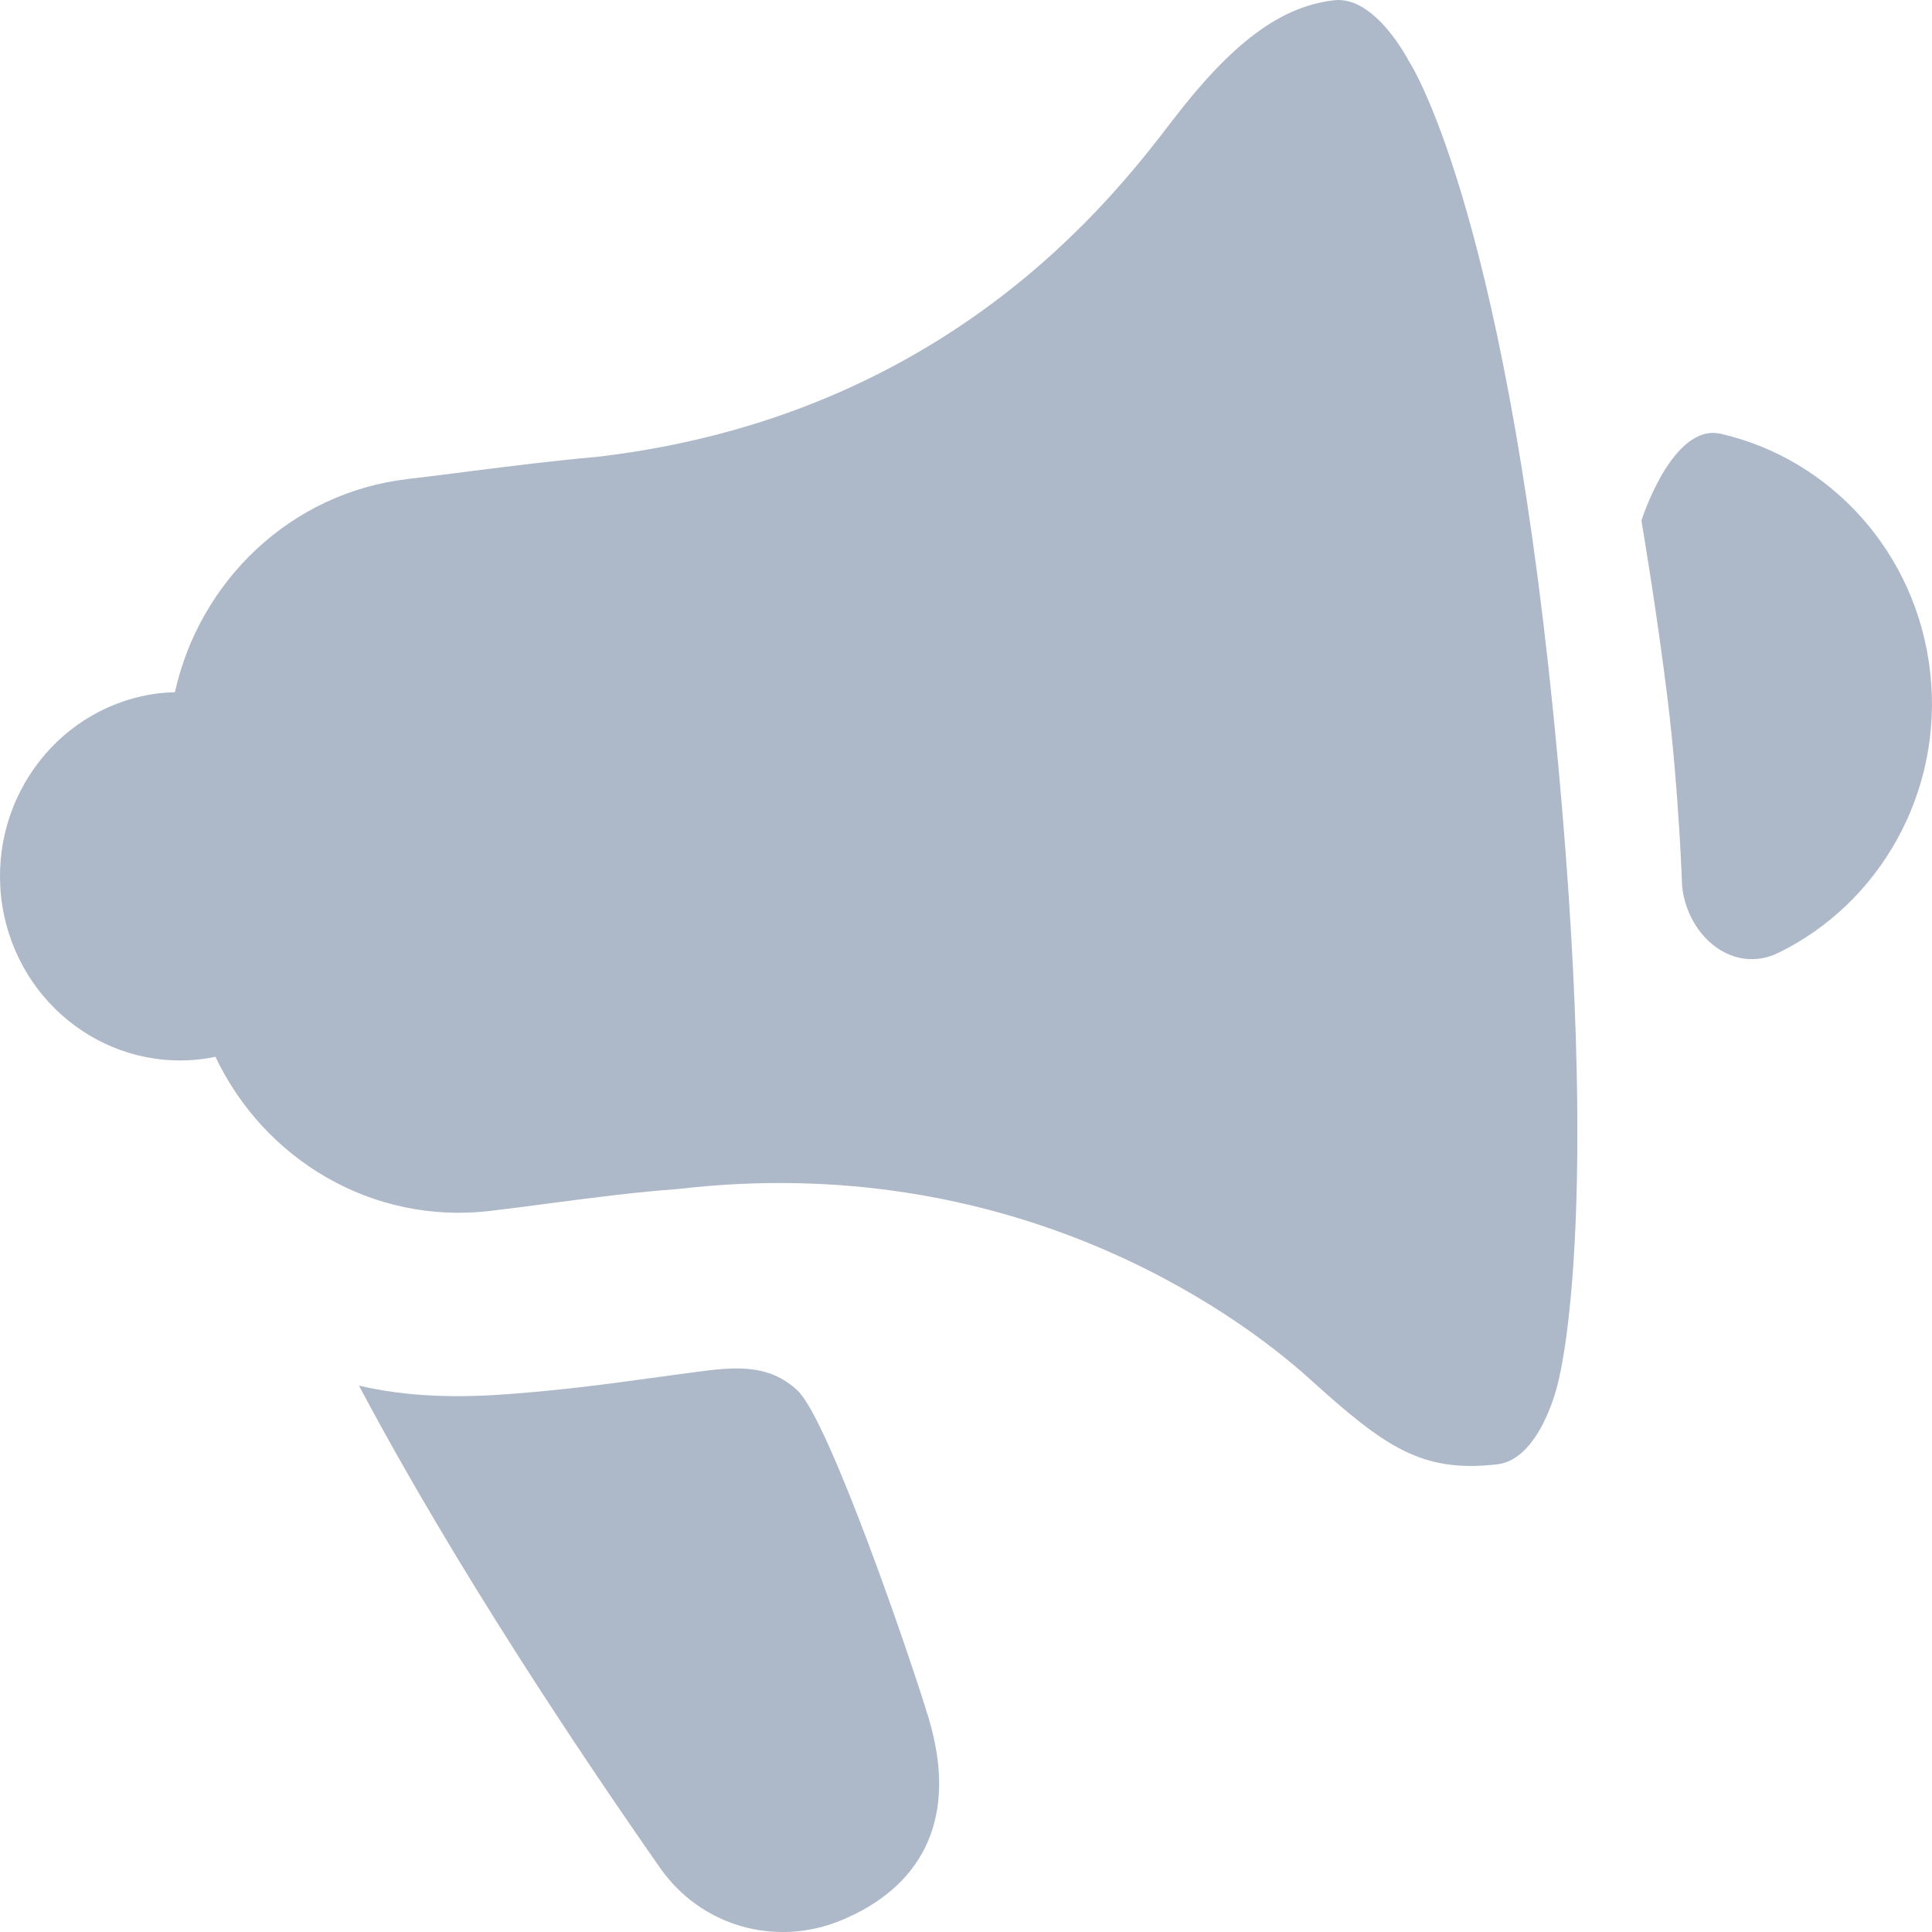
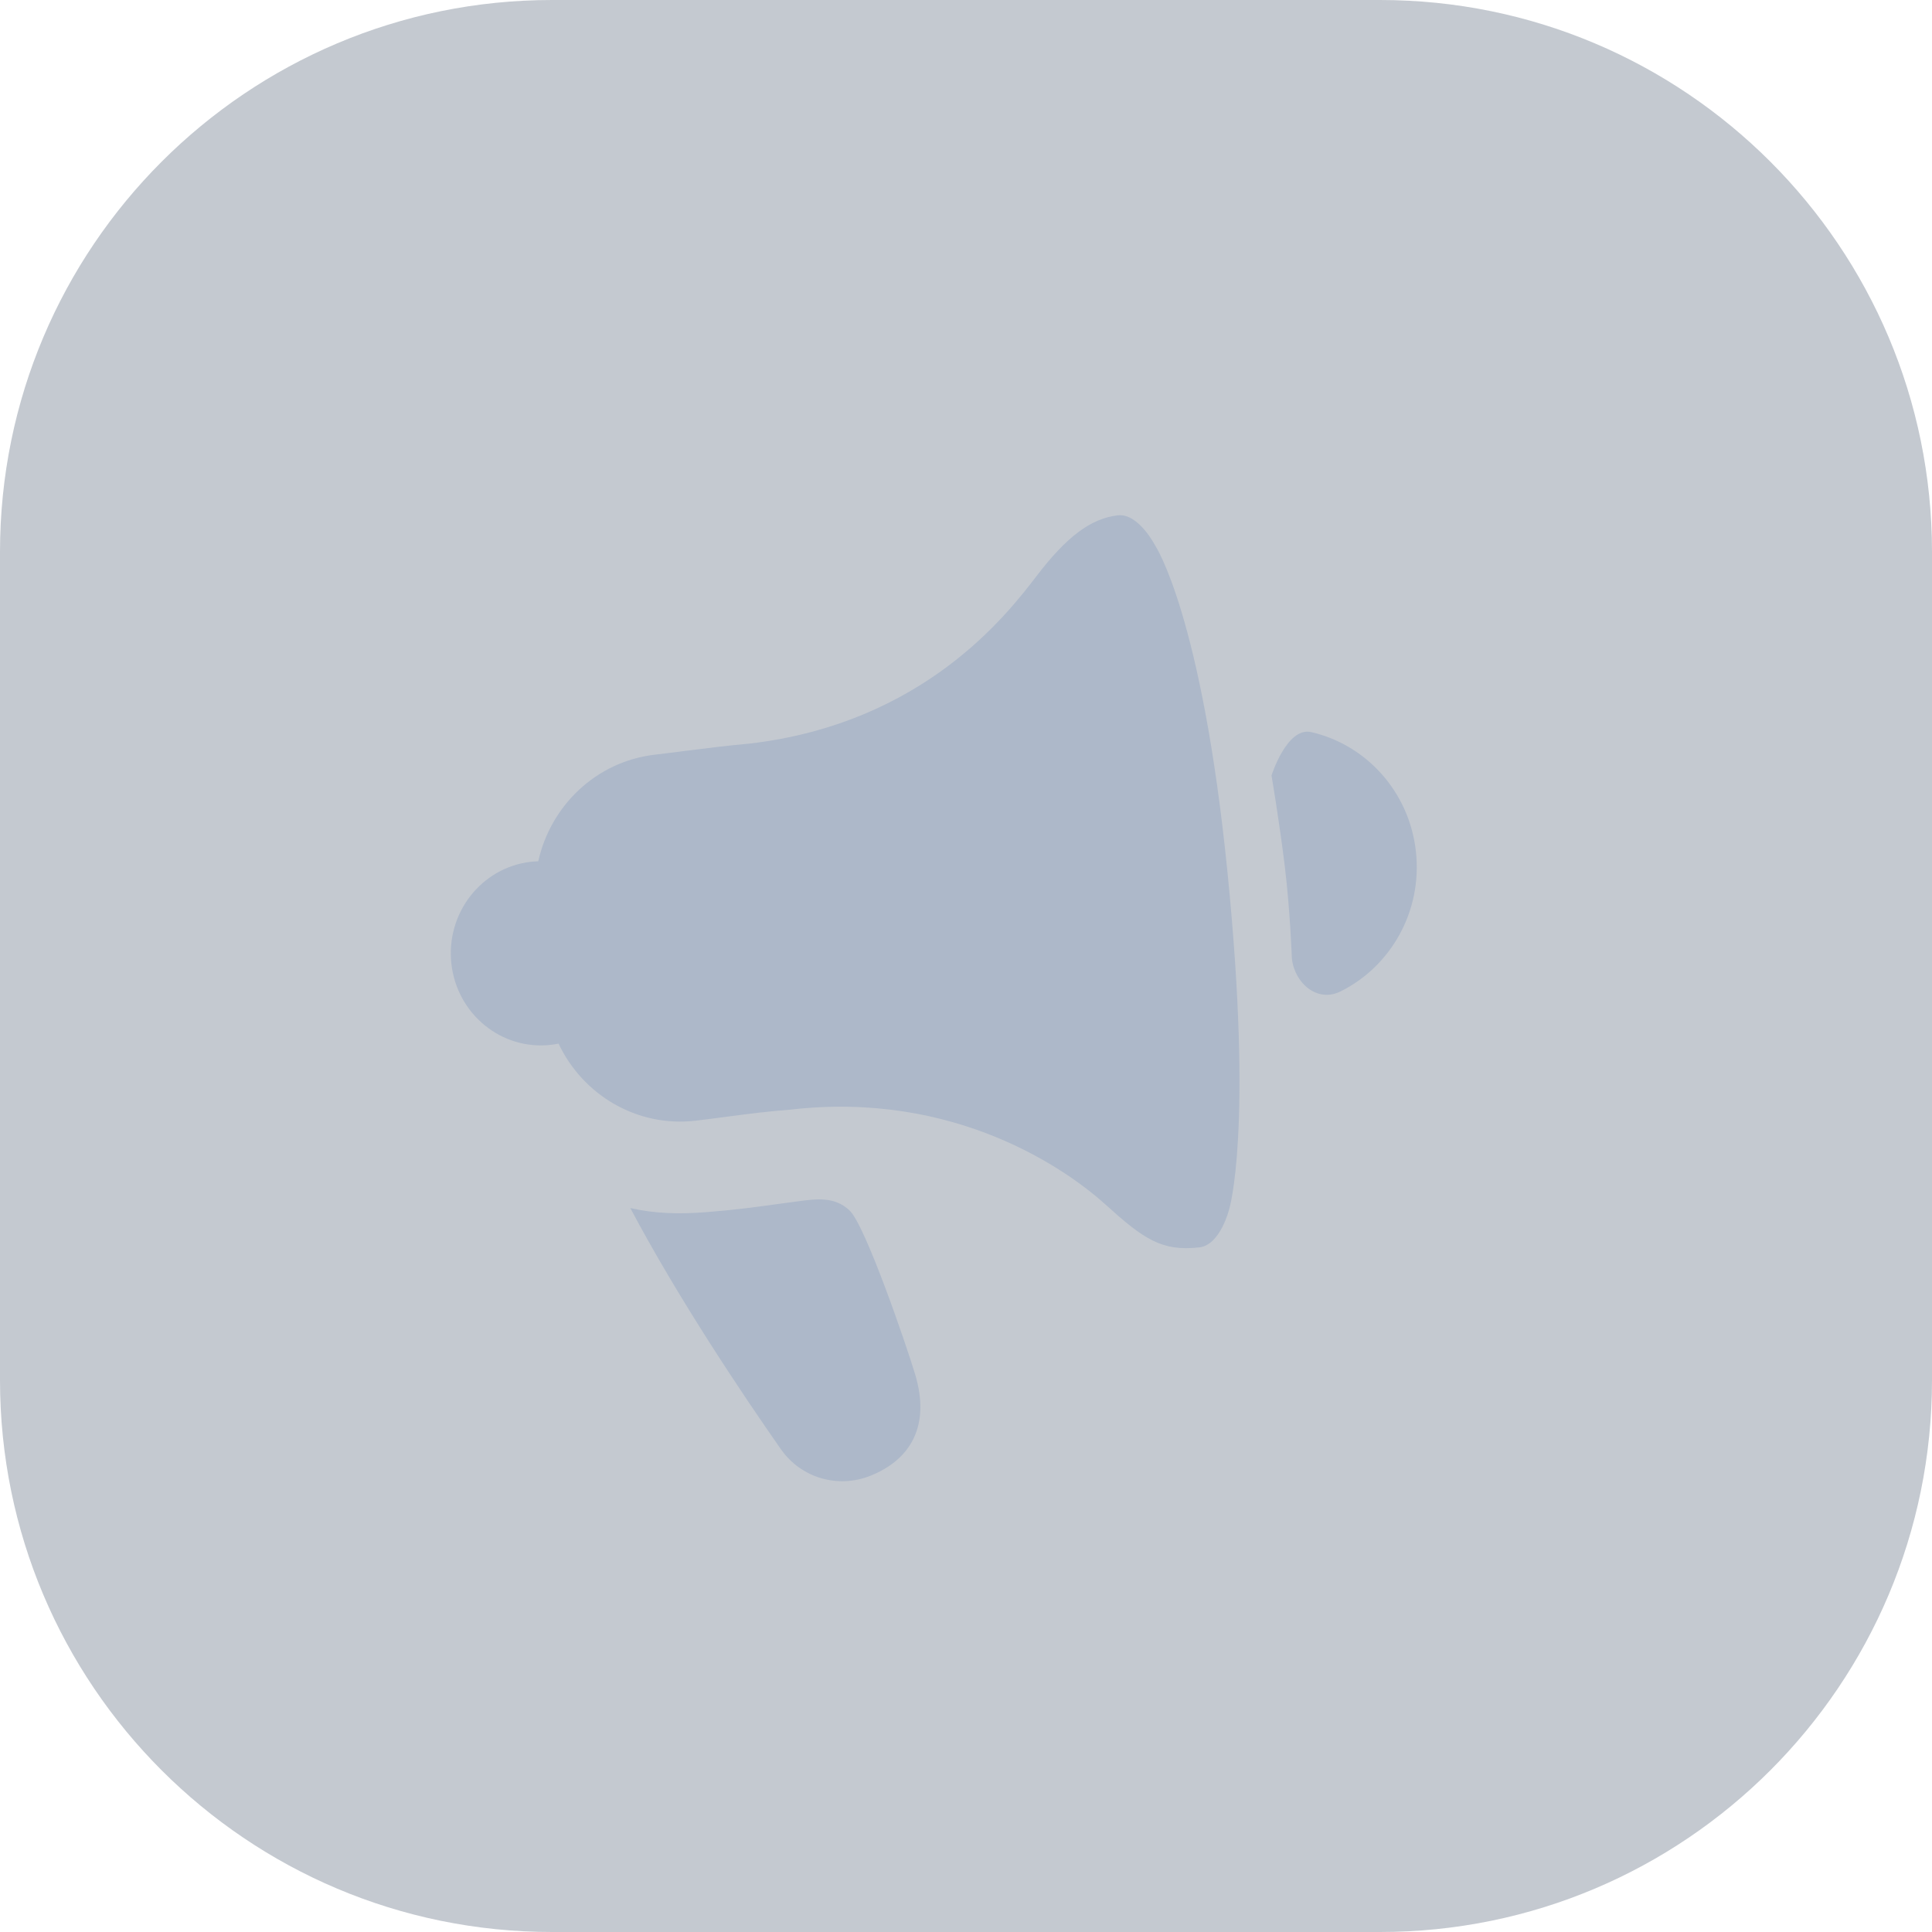
- <svg xmlns="http://www.w3.org/2000/svg" width="15" height="15" viewBox="0 0 15 15" fill="none">
-   <path d="M11.625 11.369C11.951 11.331 12.086 10.775 12.086 10.775C12.086 10.775 12.463 9.569 12.062 5.561C11.662 1.552 10.938 0.474 10.938 0.474C10.938 0.474 10.679 -0.035 10.358 0.002C9.934 0.051 9.558 0.341 9.1 0.939L9.098 0.942C8.638 1.542 7.342 3.232 4.635 3.547C4.308 3.576 3.981 3.617 3.655 3.658C3.492 3.679 3.329 3.7 3.166 3.719C2.257 3.825 1.55 4.51 1.358 5.374C1.319 5.375 1.28 5.378 1.24 5.382C0.473 5.472 -0.078 6.18 0.009 6.965C0.097 7.75 0.79 8.313 1.557 8.224C1.596 8.219 1.635 8.213 1.673 8.205C2.051 9.003 2.89 9.508 3.8 9.402C3.962 9.383 4.125 9.362 4.288 9.34C4.614 9.297 4.941 9.255 5.268 9.231C7.843 8.931 9.577 10.172 10.165 10.703C10.752 11.234 11.036 11.437 11.625 11.369Z" fill="#ADB8C9" />
-   <path d="M14.986 5.22C15.09 6.152 14.593 7.013 13.809 7.397C13.46 7.568 13.104 7.276 13.06 6.883C13.06 6.883 13.036 6.163 12.95 5.45C12.863 4.737 12.744 4.042 12.744 4.042C12.744 4.042 12.983 3.282 13.36 3.368C14.208 3.562 14.882 4.287 14.986 5.22Z" fill="#ADB8C9" />
-   <path d="M7.21 13.34C7.076 12.893 6.438 11.029 6.193 10.797C5.963 10.579 5.683 10.616 5.403 10.652C5.391 10.654 5.379 10.656 5.367 10.657C5.254 10.672 5.15 10.686 5.048 10.7C4.705 10.747 4.399 10.789 3.958 10.823C3.541 10.855 3.16 10.845 2.787 10.758C3.534 12.167 4.521 13.639 5.124 14.501C5.44 14.954 6.016 15.118 6.522 14.913C7.132 14.665 7.453 14.149 7.21 13.34Z" fill="#ADB8C9" />
+ <svg xmlns="http://www.w3.org/2000/svg" width="30" height="30" viewBox="0 0 30 30" fill="none">
+   <rect width="30" height="30" rx="8.571" fill="#6D798B" fill-opacity="0.4" />
+   <path d="M18.625 19.369C18.951 19.331 19.087 18.775 19.087 18.775C19.087 18.775 19.462 17.569 19.062 13.561C18.662 9.552 17.939 8.474 17.939 8.474C17.939 8.474 17.679 7.965 17.358 8.002C16.933 8.051 16.558 8.341 16.1 8.939L16.098 8.942C15.638 9.542 14.342 11.232 11.635 11.547C11.308 11.576 10.981 11.617 10.655 11.658C10.492 11.679 10.329 11.7 10.166 11.719C9.257 11.825 8.55 12.51 8.358 13.374C8.319 13.375 8.28 13.378 8.24 13.382C7.473 13.472 6.922 14.18 7.009 14.965C7.097 15.75 7.79 16.313 8.557 16.224C8.596 16.219 8.635 16.213 8.673 16.205C9.051 17.003 9.89 17.508 10.8 17.402C10.962 17.383 11.125 17.362 11.288 17.34C11.614 17.297 11.941 17.255 12.268 17.231C14.843 16.931 16.577 18.172 17.165 18.703C17.752 19.234 18.036 19.437 18.625 19.369Z" fill="#ADB8C9" />
+   <path d="M21.986 13.22C22.09 14.152 21.593 15.013 20.809 15.398C20.46 15.568 20.104 15.276 20.06 14.883C20.06 14.883 20.036 14.163 19.95 13.45C19.863 12.737 19.744 12.042 19.744 12.042C19.744 12.042 19.983 11.282 20.36 11.368C21.208 11.562 21.882 12.287 21.986 13.22Z" fill="#ADB8C9" />
+   <path d="M14.21 21.34C14.076 20.893 13.438 19.029 13.193 18.797C12.963 18.578 12.683 18.616 12.403 18.652C12.391 18.654 12.379 18.656 12.367 18.657C12.255 18.672 12.15 18.686 12.048 18.7C11.705 18.747 11.399 18.789 10.958 18.823C10.541 18.855 10.161 18.845 9.787 18.758C10.534 20.167 11.521 21.639 12.124 22.501C12.44 22.954 13.017 23.118 13.522 22.913C14.132 22.666 14.453 22.149 14.21 21.34Z" fill="#ADB8C9" />
</svg>
